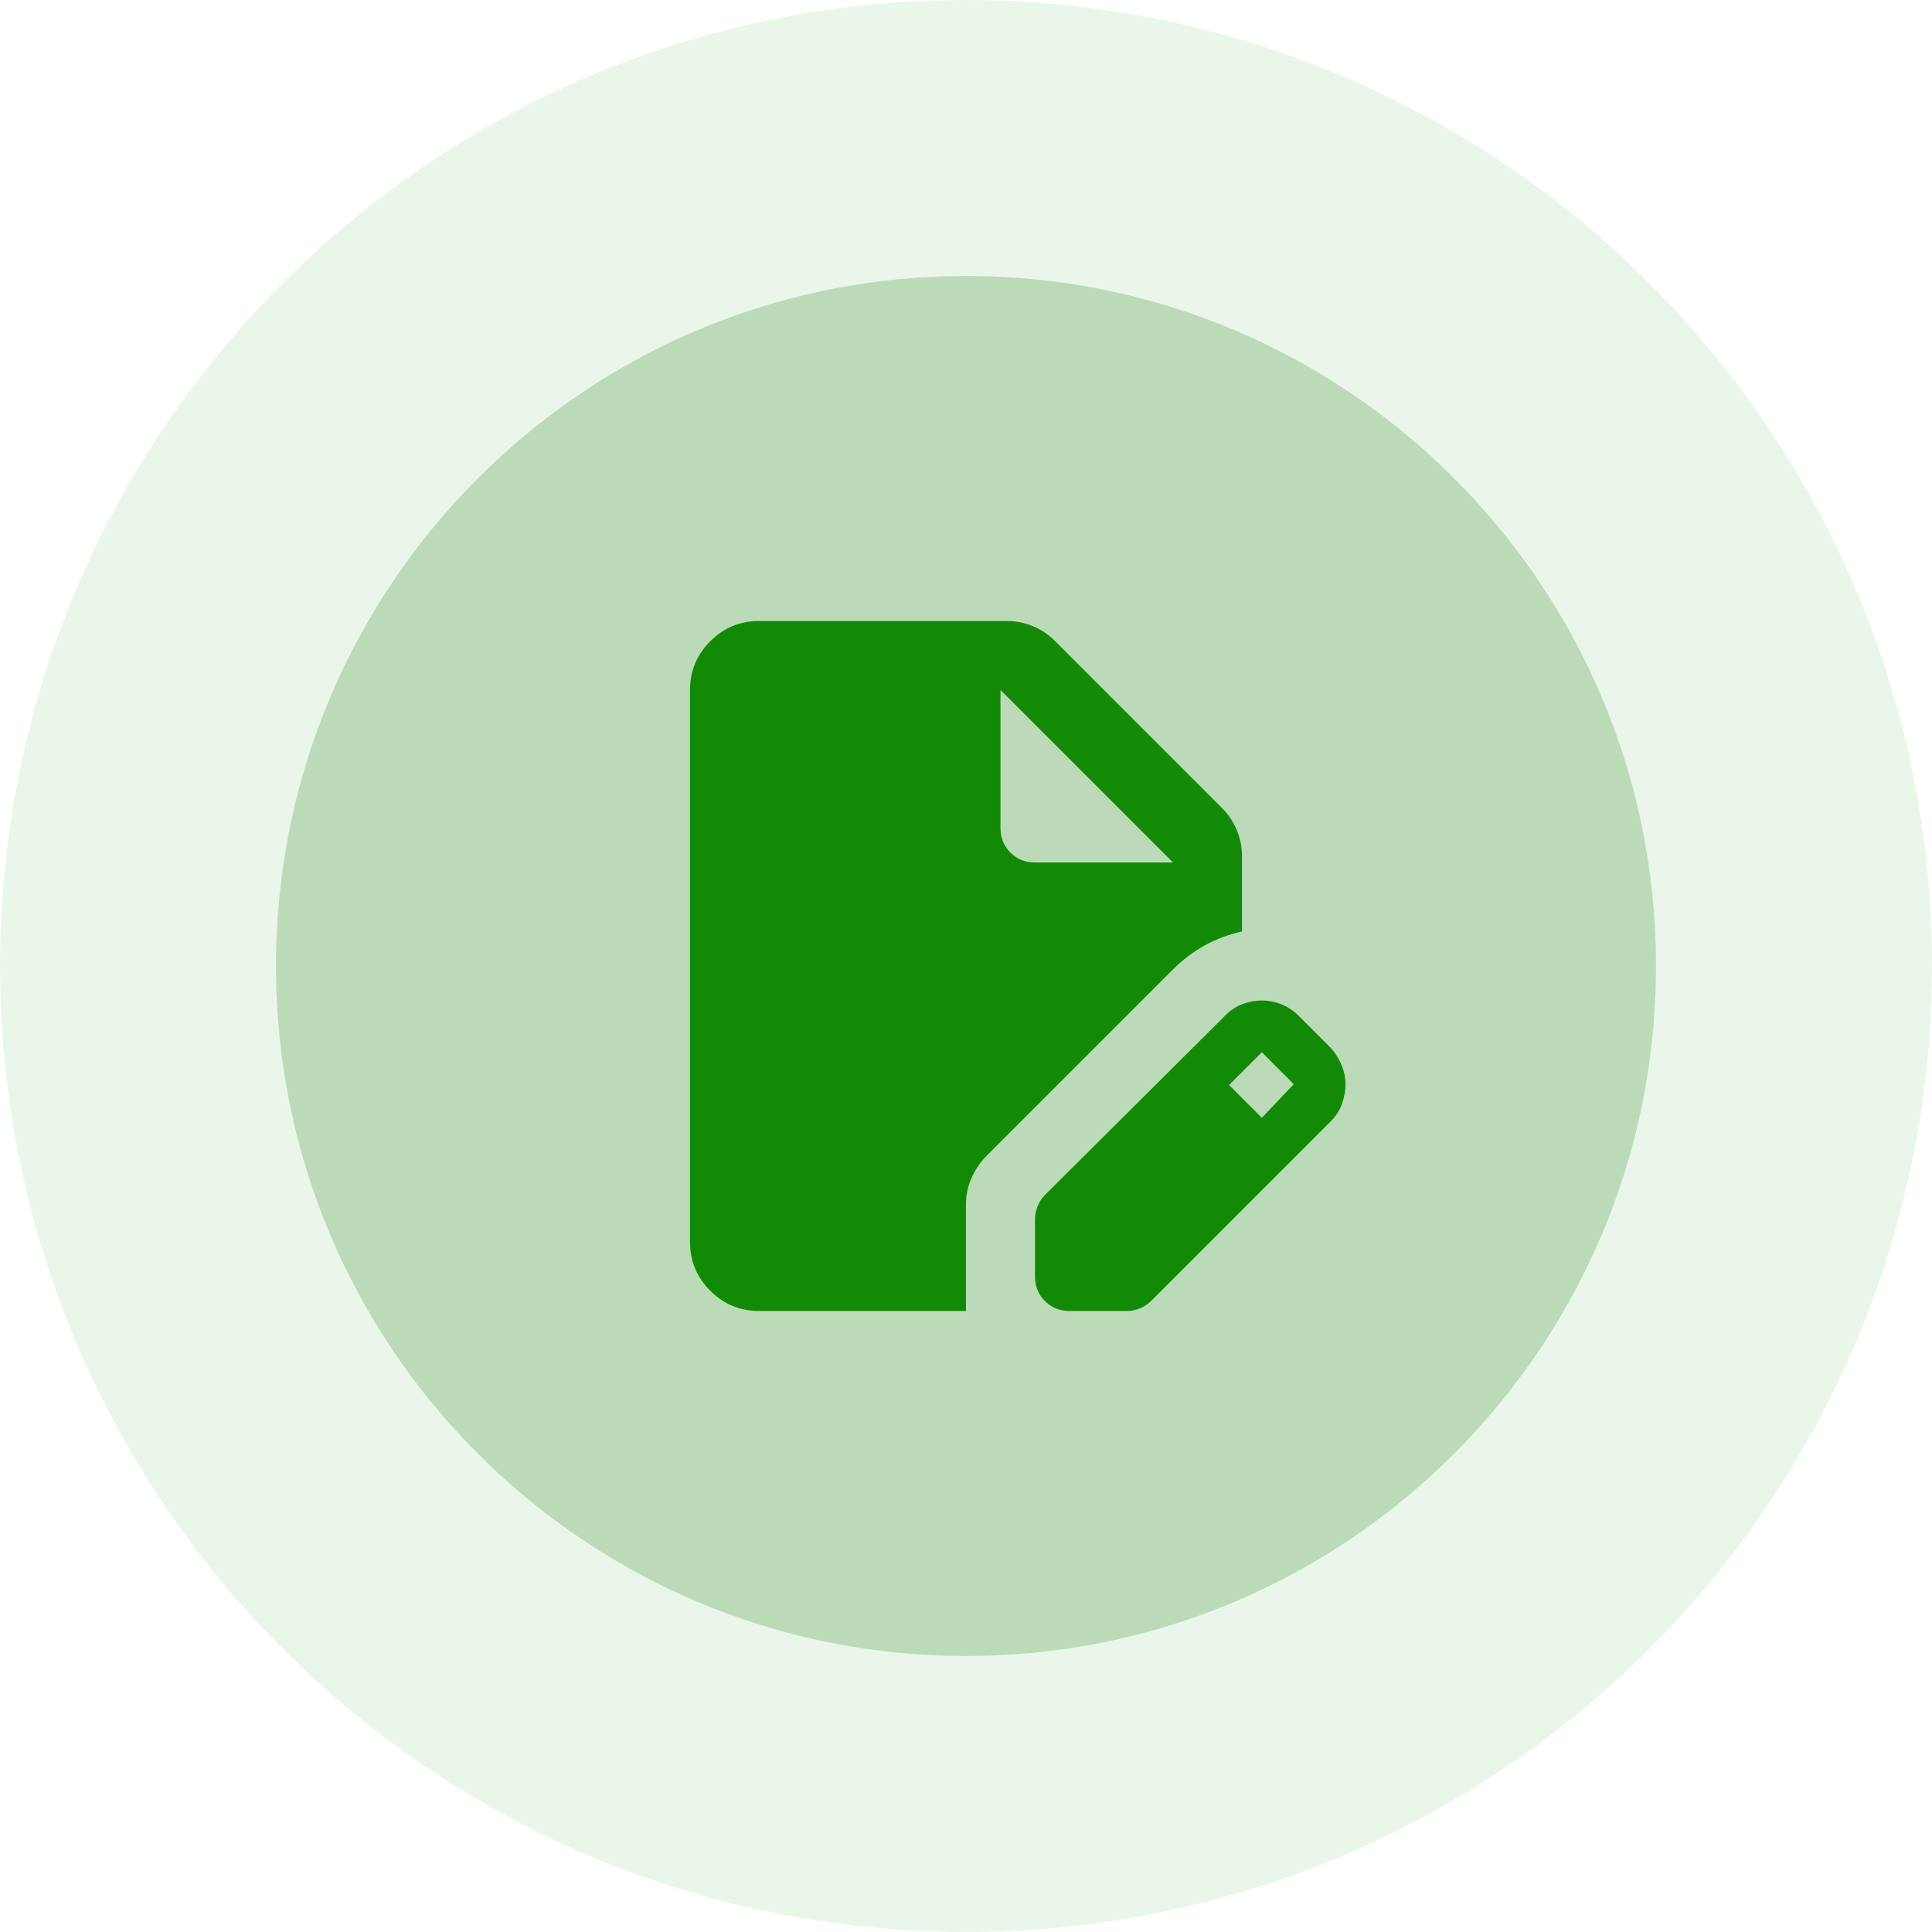
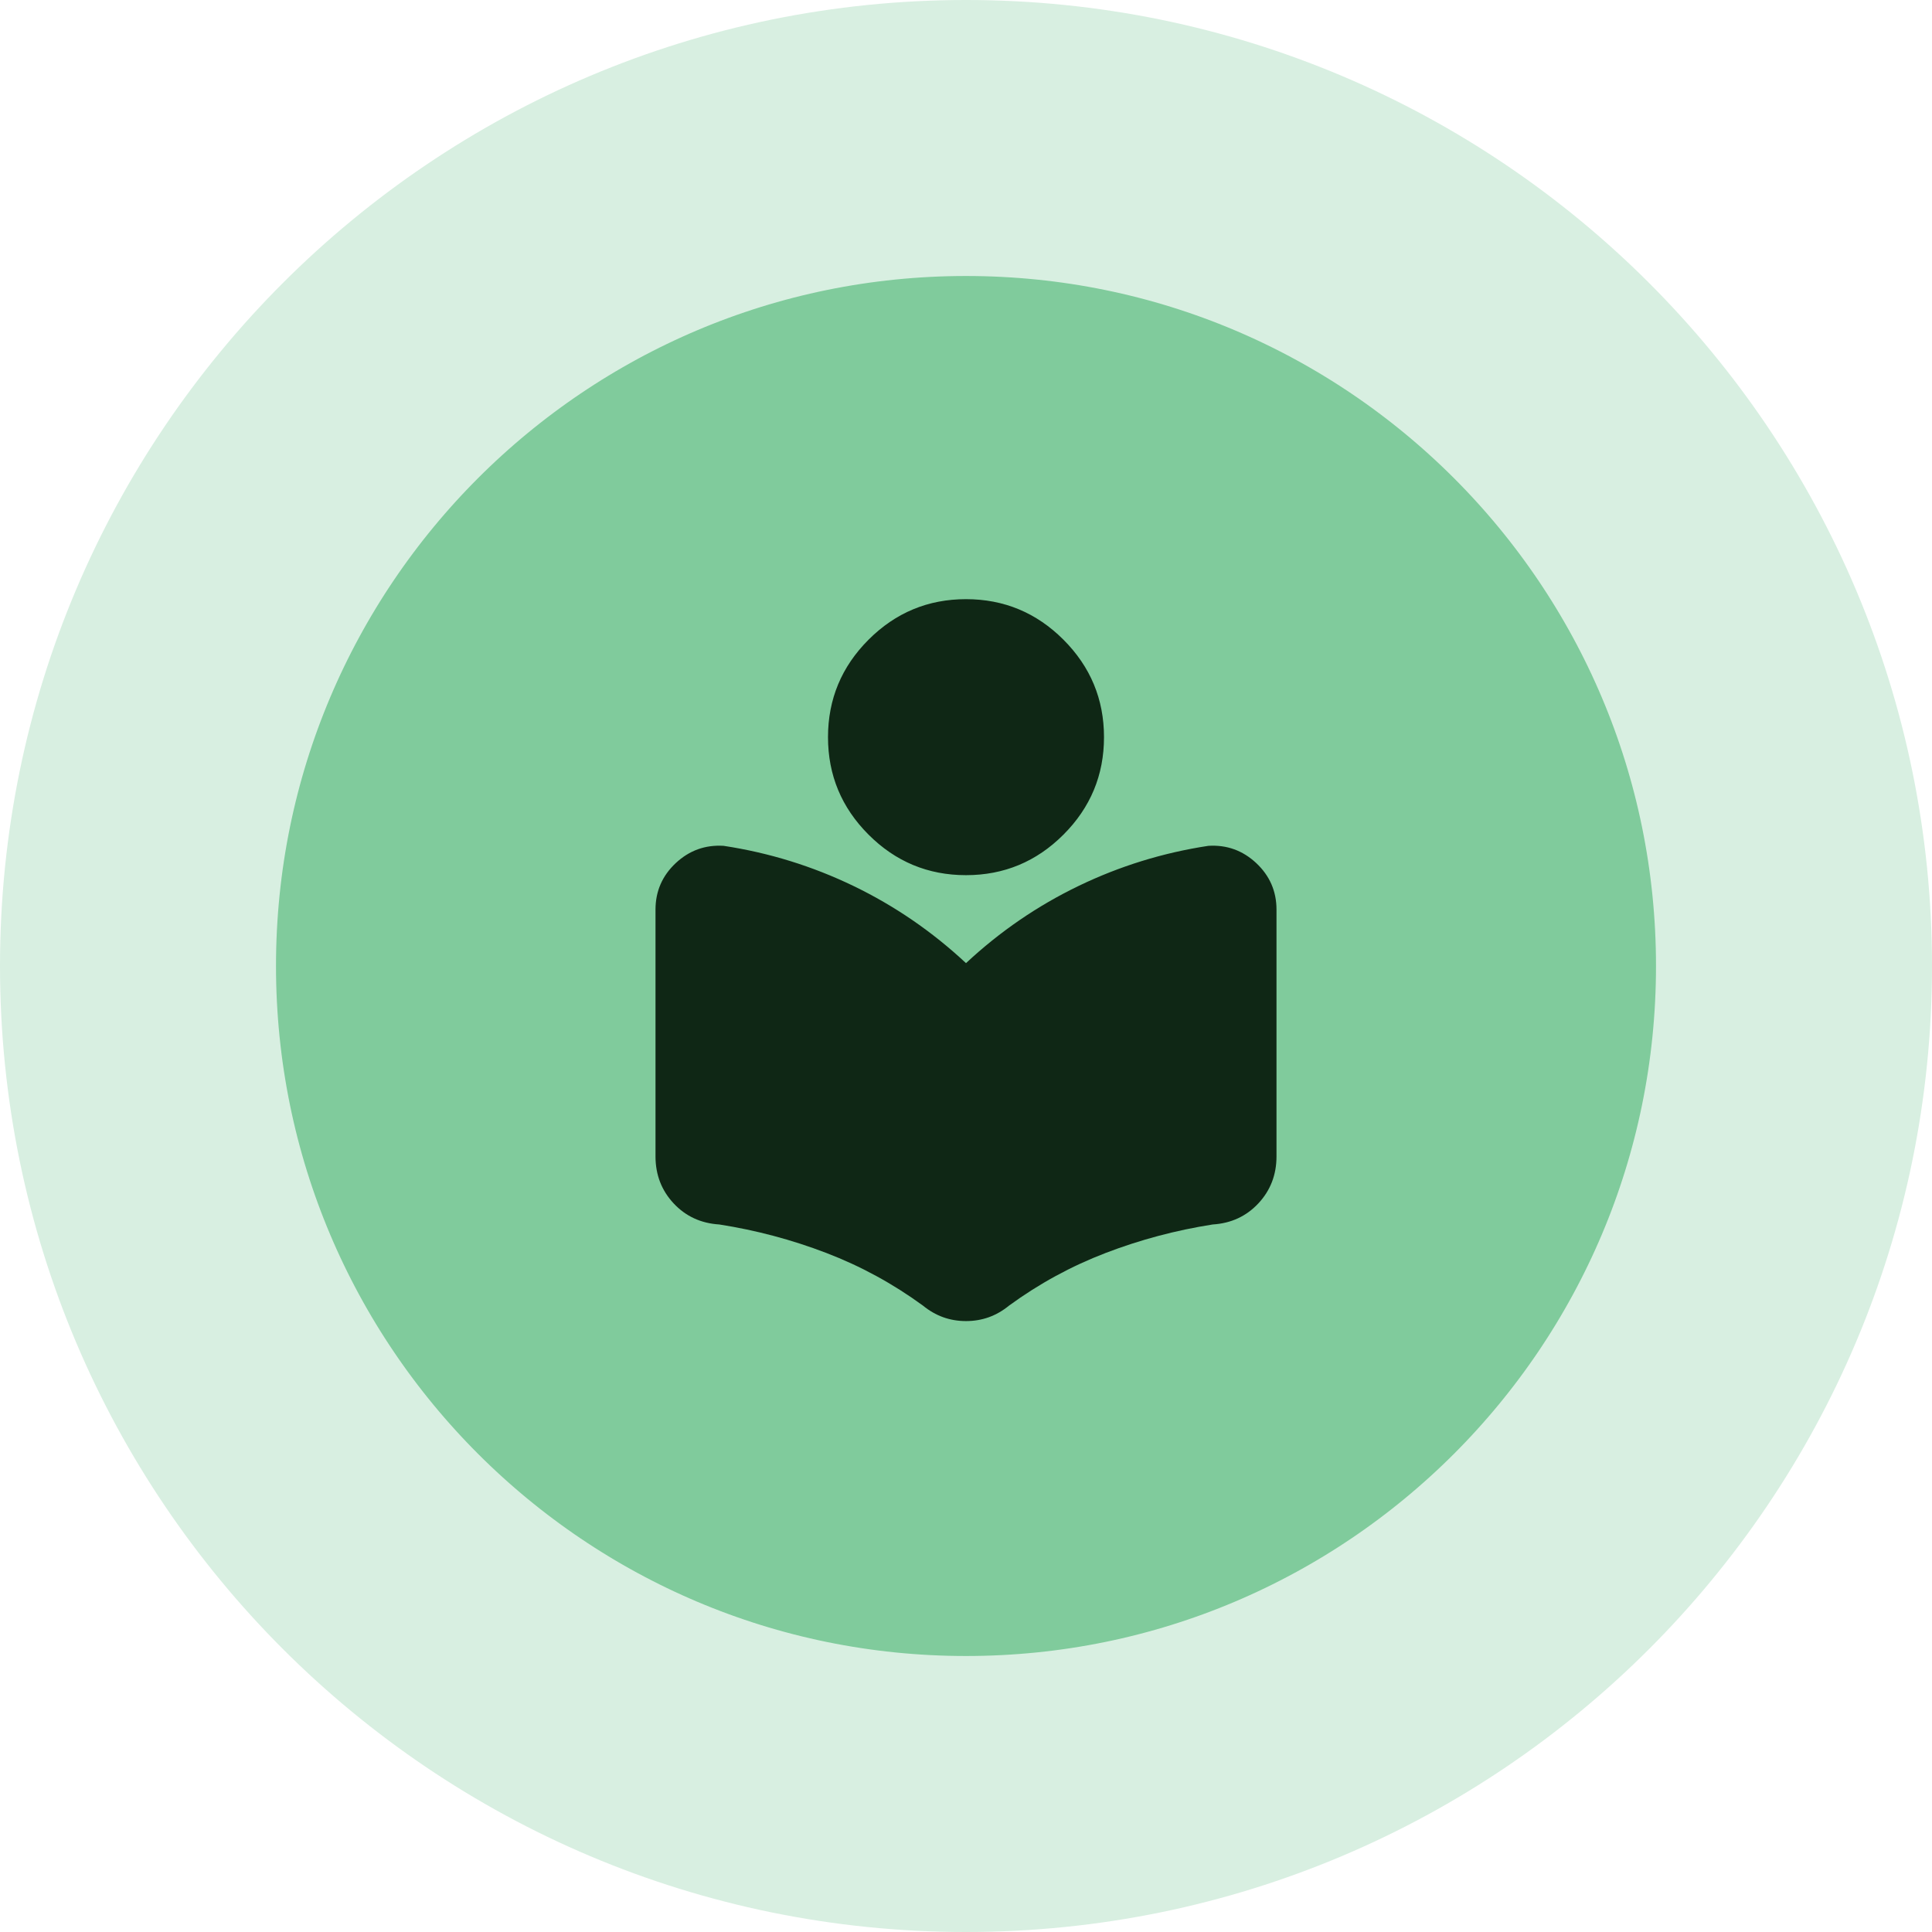
<svg xmlns="http://www.w3.org/2000/svg" width="56" height="56" viewBox="0 0 56 56" fill="none">
-   <rect x="4" y="4" width="48" height="48" rx="24" fill="#BBDBB8" />
-   <rect x="4" y="4" width="48" height="48" rx="24" stroke="#EBF6EA" stroke-width="8" />
-   <mask id="mask0_1294_25817" style="mask-type:alpha" maskUnits="userSpaceOnUse" x="16" y="16" width="24" height="24">
-     <rect x="16" y="16" width="24" height="24" fill="#D9D9D9" />
+   <rect x="4" y="4" width="48" height="48" rx="24" fill="#80CB9C" />
+   <rect x="4" y="4" width="48" height="48" rx="24" stroke="#D8EFE1" stroke-width="8" />
+   <mask id="mask0_3314_17620" style="mask-type:alpha" maskUnits="userSpaceOnUse" x="16" y="16" width="24" height="25">
+     <rect x="16" y="16.367" width="24" height="24" fill="#D9D9D9" />
  </mask>
-   <g mask="url(#mask0_1294_25817)">
-     <path d="M22 38C21.45 38 20.979 37.804 20.587 37.413C20.196 37.021 20 36.55 20 36V20C20 19.45 20.196 18.979 20.587 18.587C20.979 18.196 21.45 18 22 18H29.175C29.442 18 29.696 18.05 29.938 18.15C30.179 18.25 30.392 18.392 30.575 18.575L35.425 23.425C35.608 23.608 35.75 23.821 35.85 24.062C35.95 24.304 36 24.558 36 24.825V27C35.617 27.083 35.258 27.217 34.925 27.4C34.592 27.583 34.283 27.817 34 28.1L28.6 33.5C28.417 33.683 28.271 33.896 28.163 34.138C28.054 34.379 28 34.633 28 34.9V38H22ZM30 37V35.35C30 35.217 30.025 35.087 30.075 34.962C30.125 34.837 30.2 34.725 30.3 34.625L35.525 29.425C35.675 29.275 35.842 29.167 36.025 29.1C36.208 29.033 36.392 29 36.575 29C36.775 29 36.967 29.038 37.15 29.113C37.333 29.188 37.5 29.3 37.65 29.45L38.575 30.375C38.708 30.525 38.812 30.692 38.888 30.875C38.962 31.058 39 31.242 39 31.425C39 31.608 38.967 31.796 38.9 31.988C38.833 32.179 38.725 32.35 38.575 32.5L33.375 37.7C33.275 37.8 33.163 37.875 33.038 37.925C32.913 37.975 32.783 38 32.65 38H31C30.717 38 30.479 37.904 30.288 37.712C30.096 37.521 30 37.283 30 37ZM36.575 32.4L37.5 31.425L36.575 30.5L35.625 31.45L36.575 32.4ZM30 25H34L29 20V24C29 24.283 29.096 24.521 29.288 24.712C29.479 24.904 29.717 25 30 25Z" fill="#138A07" />
+   <g mask="url(#mask0_3314_17620)">
+     <path d="M19 33.517V26.367C19 25.834 19.196 25.384 19.587 25.017C19.979 24.651 20.442 24.484 20.975 24.517C22.292 24.717 23.546 25.105 24.738 25.68C25.929 26.255 27.017 27 28 27.917C28.983 27 30.071 26.255 31.262 25.68C32.454 25.105 33.708 24.717 35.025 24.517C35.558 24.484 36.021 24.651 36.413 25.017C36.804 25.384 37 25.834 37 26.367V33.517C37 34.05 36.825 34.505 36.475 34.88C36.125 35.255 35.683 35.459 35.15 35.492C34.083 35.659 33.05 35.934 32.05 36.317C31.05 36.7 30.117 37.209 29.25 37.842C29.067 37.992 28.871 38.105 28.663 38.18C28.454 38.255 28.233 38.292 28 38.292C27.767 38.292 27.546 38.255 27.337 38.18C27.129 38.105 26.933 37.992 26.75 37.842C25.883 37.209 24.95 36.7 23.95 36.317C22.95 35.934 21.917 35.659 20.85 35.492C20.317 35.459 19.875 35.255 19.525 34.88C19.175 34.505 19 34.05 19 33.517ZM28 25.367C26.9 25.367 25.958 24.976 25.175 24.192C24.392 23.409 24 22.467 24 21.367C24 20.267 24.392 19.326 25.175 18.542C25.958 17.759 26.9 17.367 28 17.367C29.1 17.367 30.042 17.759 30.825 18.542C31.608 19.326 32 20.267 32 21.367C32 22.467 31.608 23.409 30.825 24.192C30.042 24.976 29.1 25.367 28 25.367Z" fill="#0F2715" />
  </g>
</svg>
